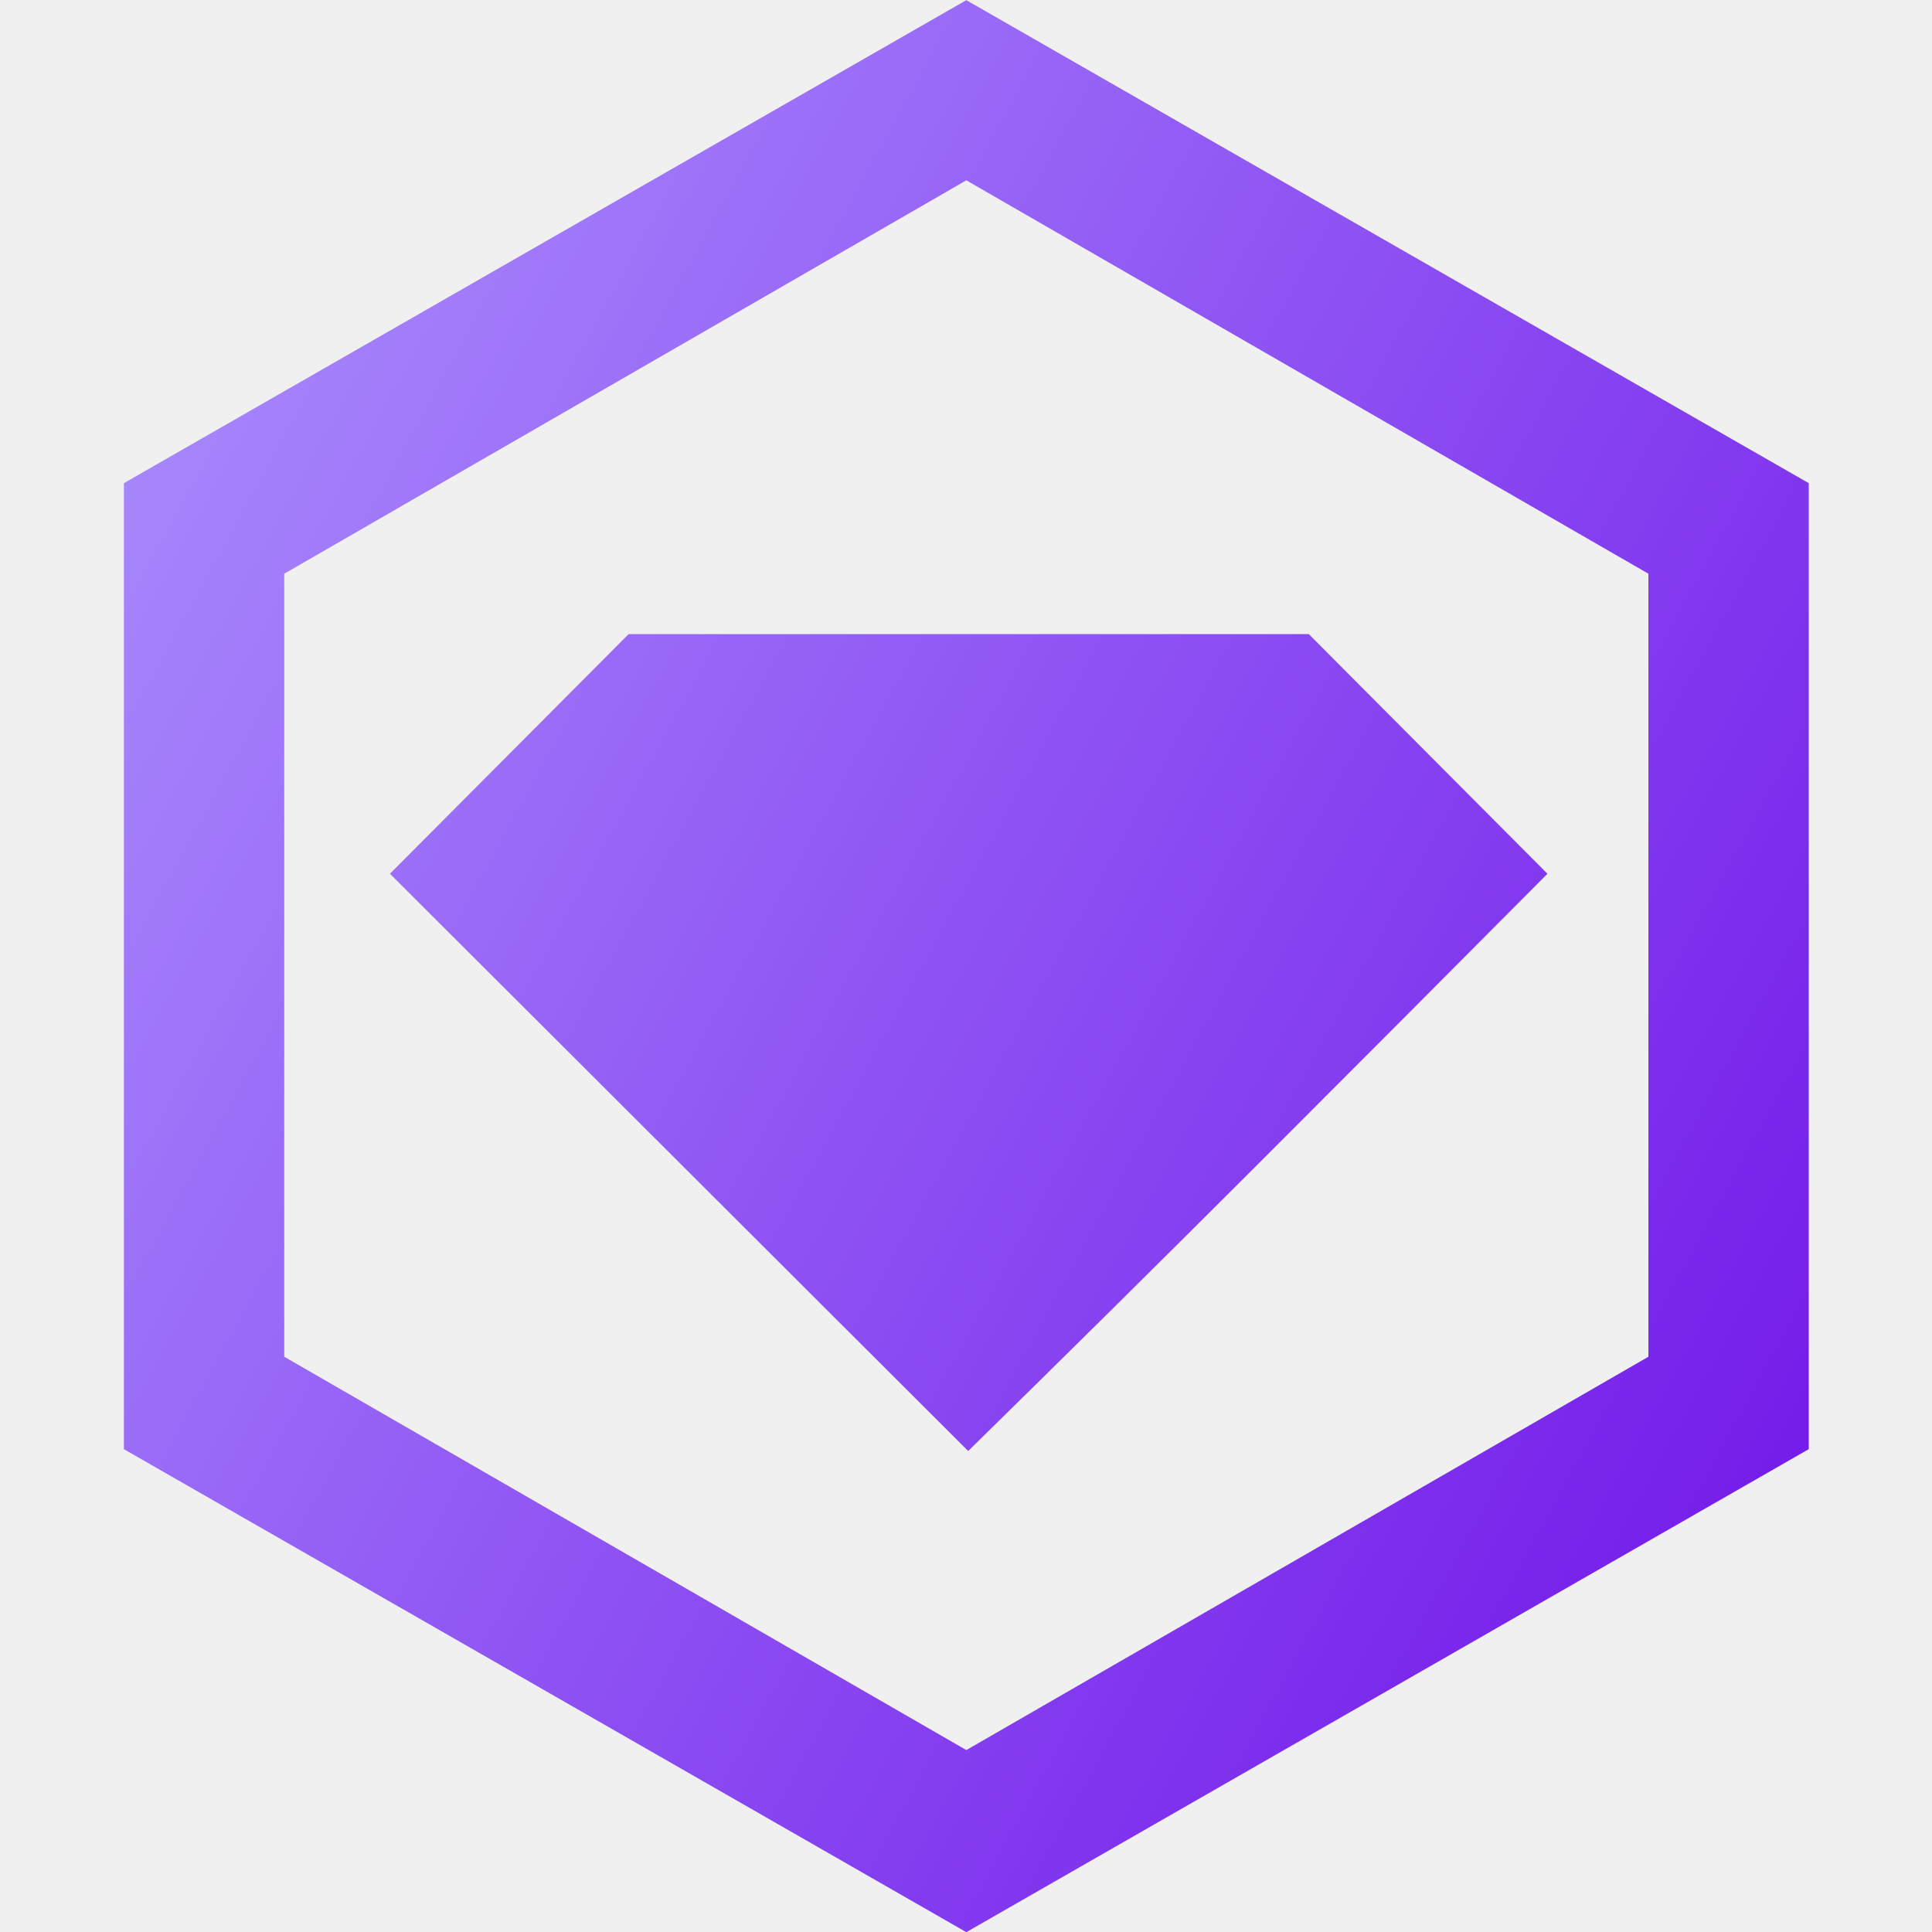
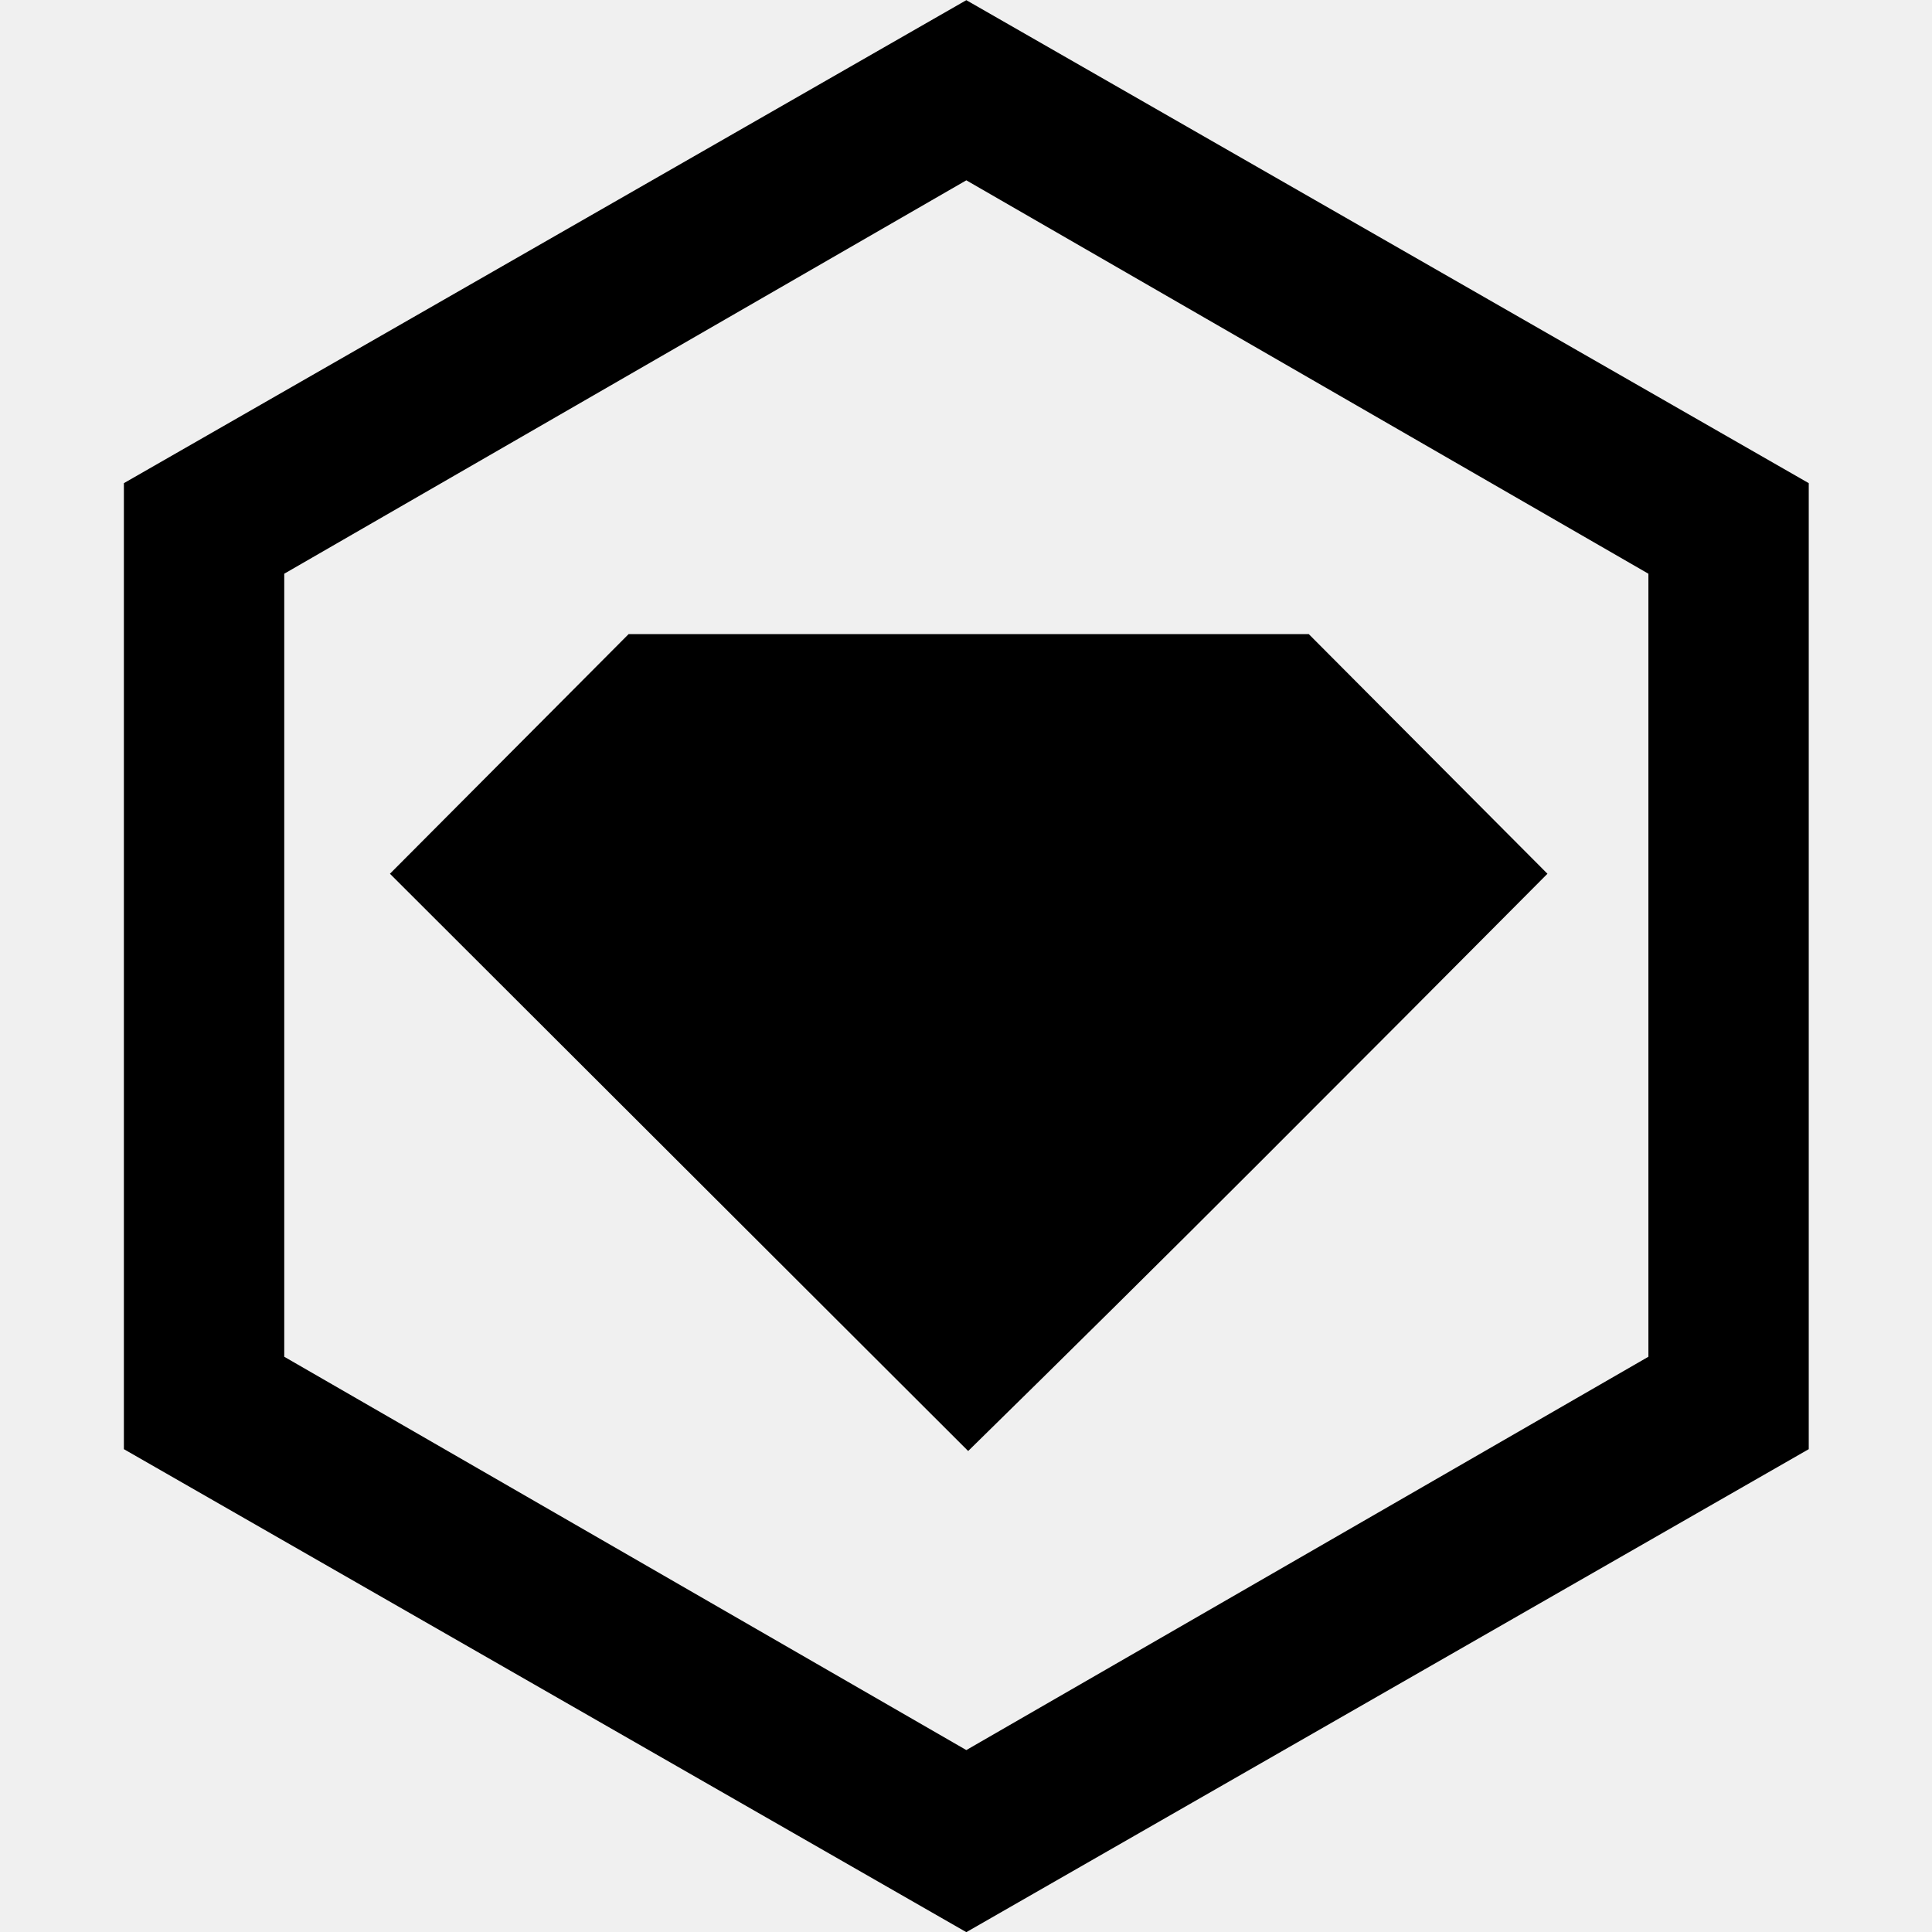
<svg xmlns="http://www.w3.org/2000/svg" data-v-7faa81bb="" width="24" height="24" viewBox="0 0 24 24" fill="none">
  <g clip-path="url(#clip0_v-0-1-3-4)">
-     <path d="M7.809 7.877H16.258L19.223 10.854C18.02 12.065 16.824 13.264 15.637 14.451C14.449 15.639 13.246 16.83 12.027 18.025L4.844 10.854L7.809 7.877ZM12.004 0.002L22.469 6.002V18.002L12.004 24.002L1.539 18.002V6.002L12.004 0.002ZM20.477 16.854V7.127L12.004 2.24L3.531 7.127V16.854L12.004 21.74L20.477 16.854Z" fill="url(#paint0_linear_v-0-1-3-4)" />
+     <path d="M7.809 7.877H16.258L19.223 10.854C18.02 12.065 16.824 13.264 15.637 14.451C14.449 15.639 13.246 16.83 12.027 18.025L4.844 10.854L7.809 7.877ZM12.004 0.002L22.469 6.002V18.002L12.004 24.002L1.539 18.002V6.002L12.004 0.002ZM20.477 16.854V7.127L12.004 2.24L3.531 7.127V16.854L12.004 21.74L20.477 16.854Z" fill="currentColor" />
  </g>
-   <defs>
-     <linearGradient id="paint0_linear_v-0-1-3-4" x1="8.026" y1="-15.458" x2="38.988" y2="1.488" gradientUnits="userSpaceOnUse">
-       <stop stop-color="#B09AFF" />
-       <stop offset="1" stop-color="#6700E5" />
-     </linearGradient>
-     <clipPath id="clip0_v-0-1-3-4">
-       <rect width="24" height="24" fill="white" />
-     </clipPath>
-   </defs>
</svg>
